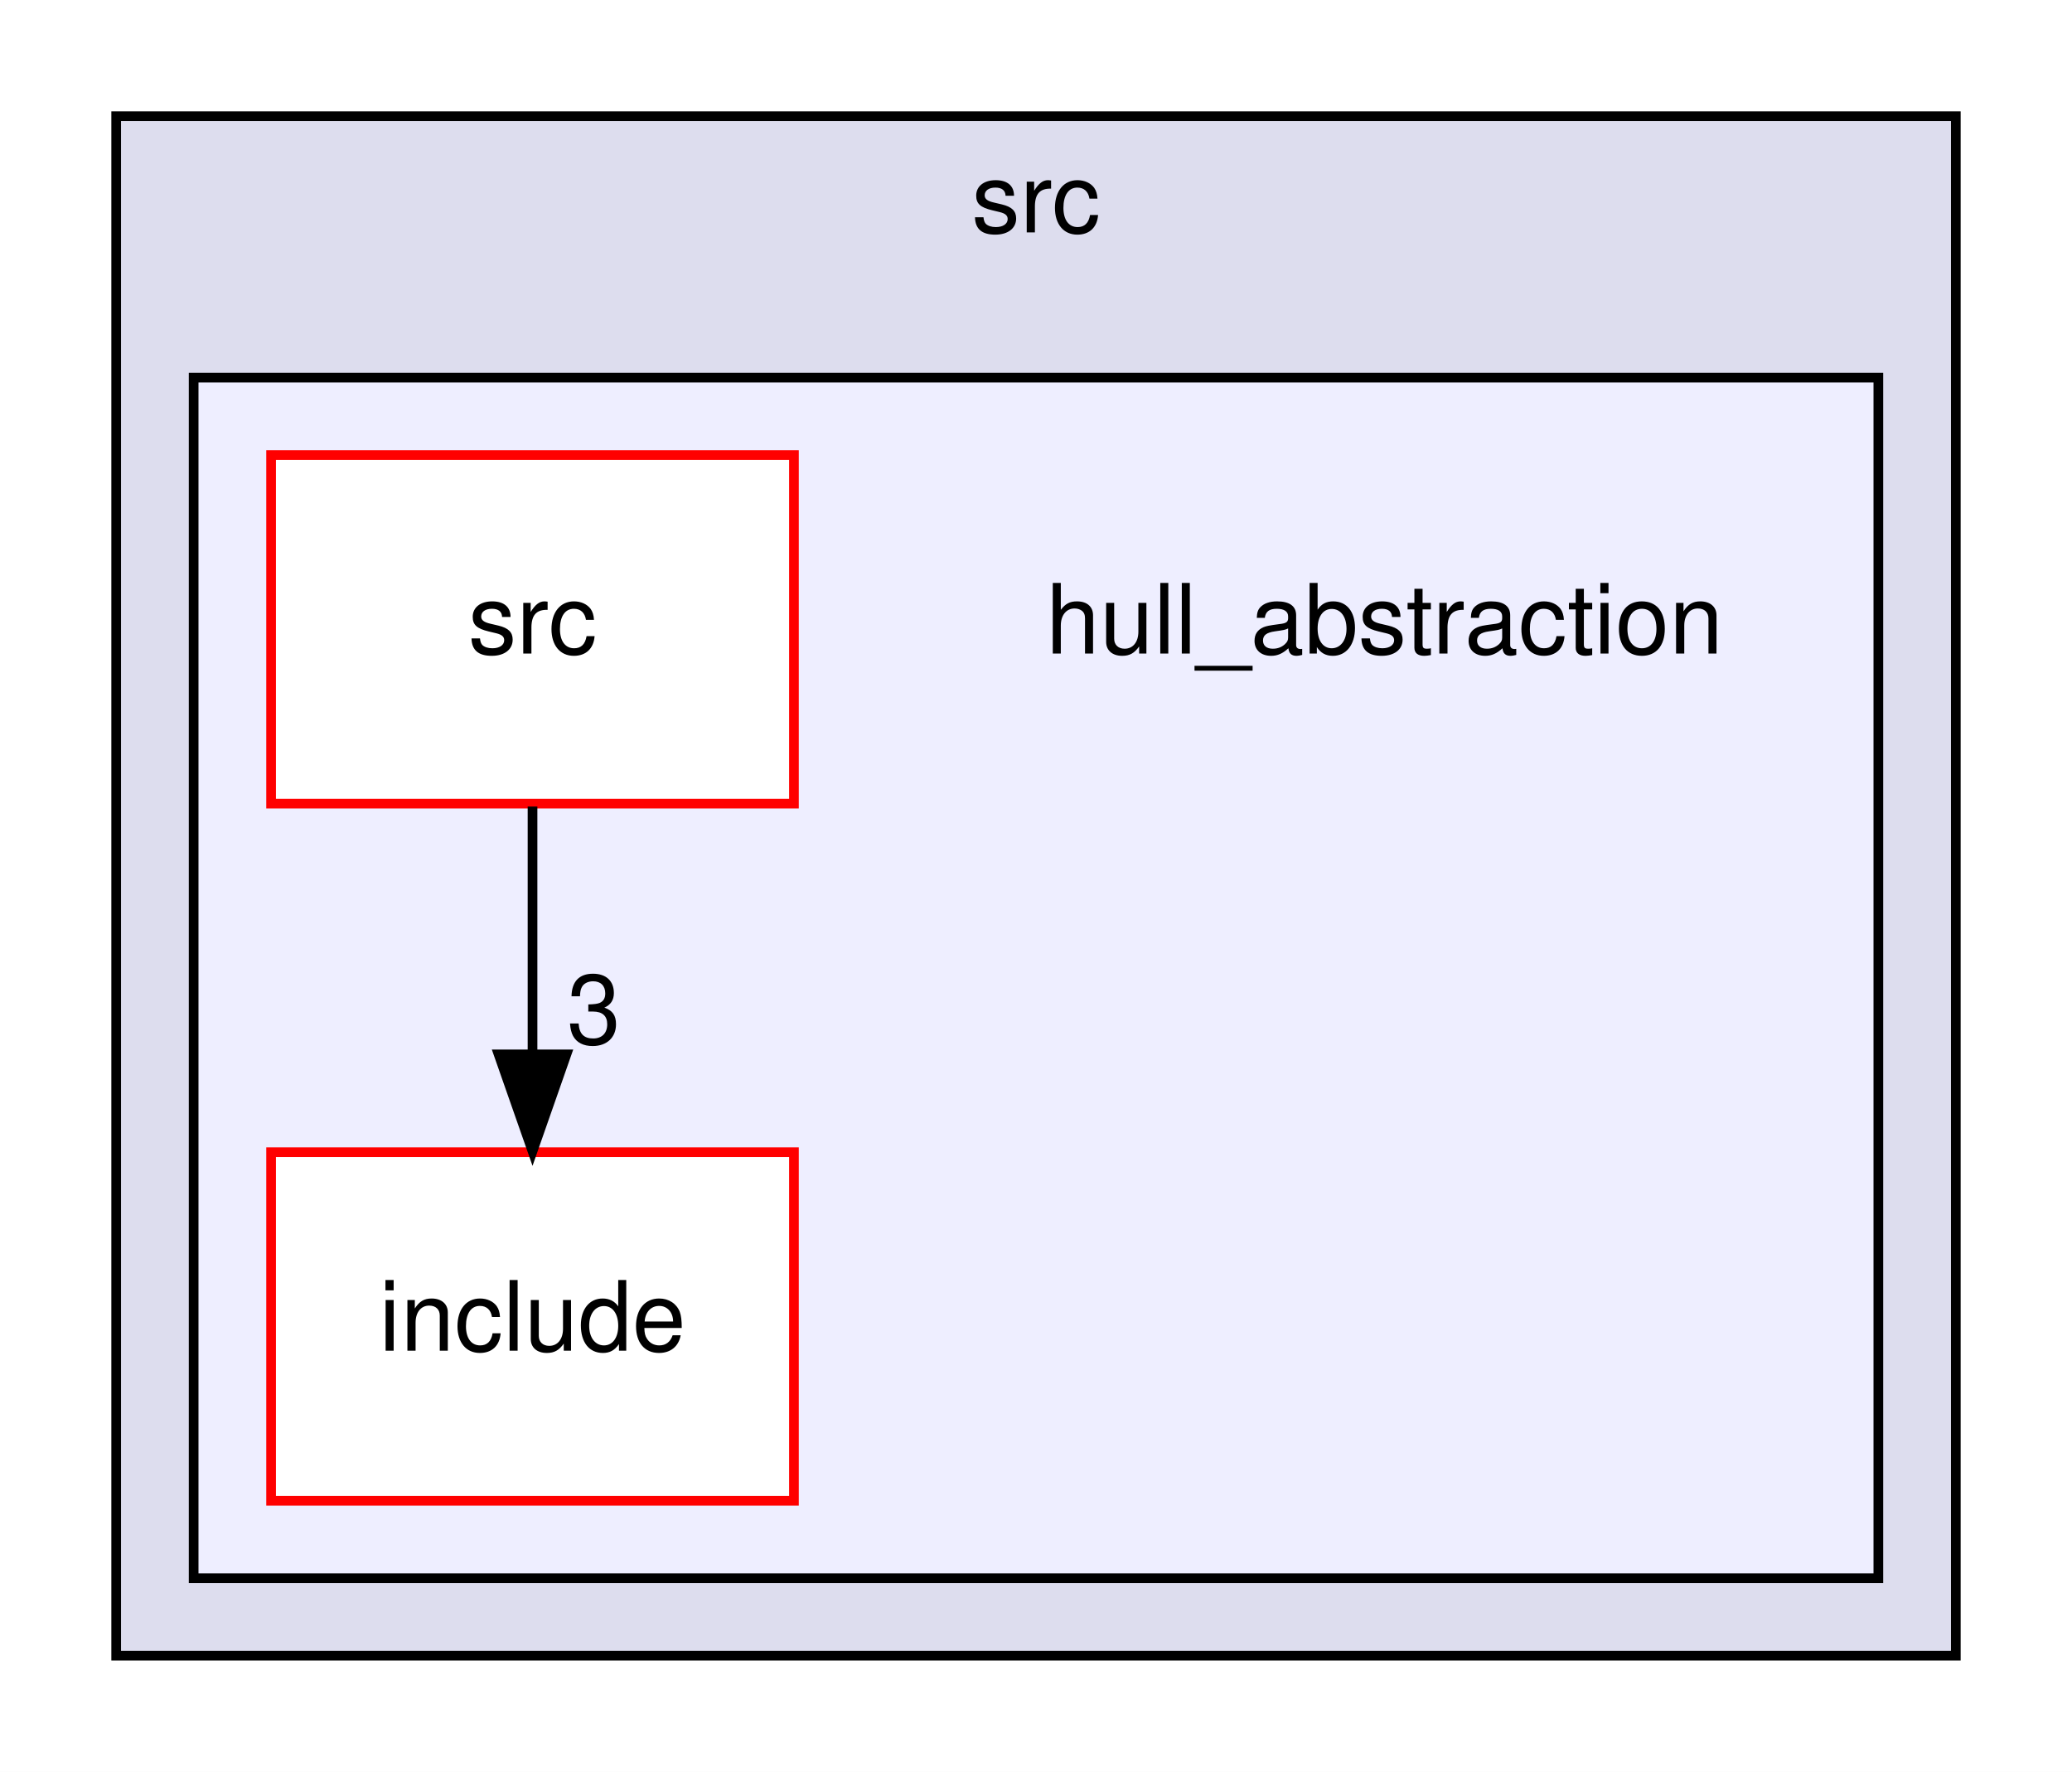
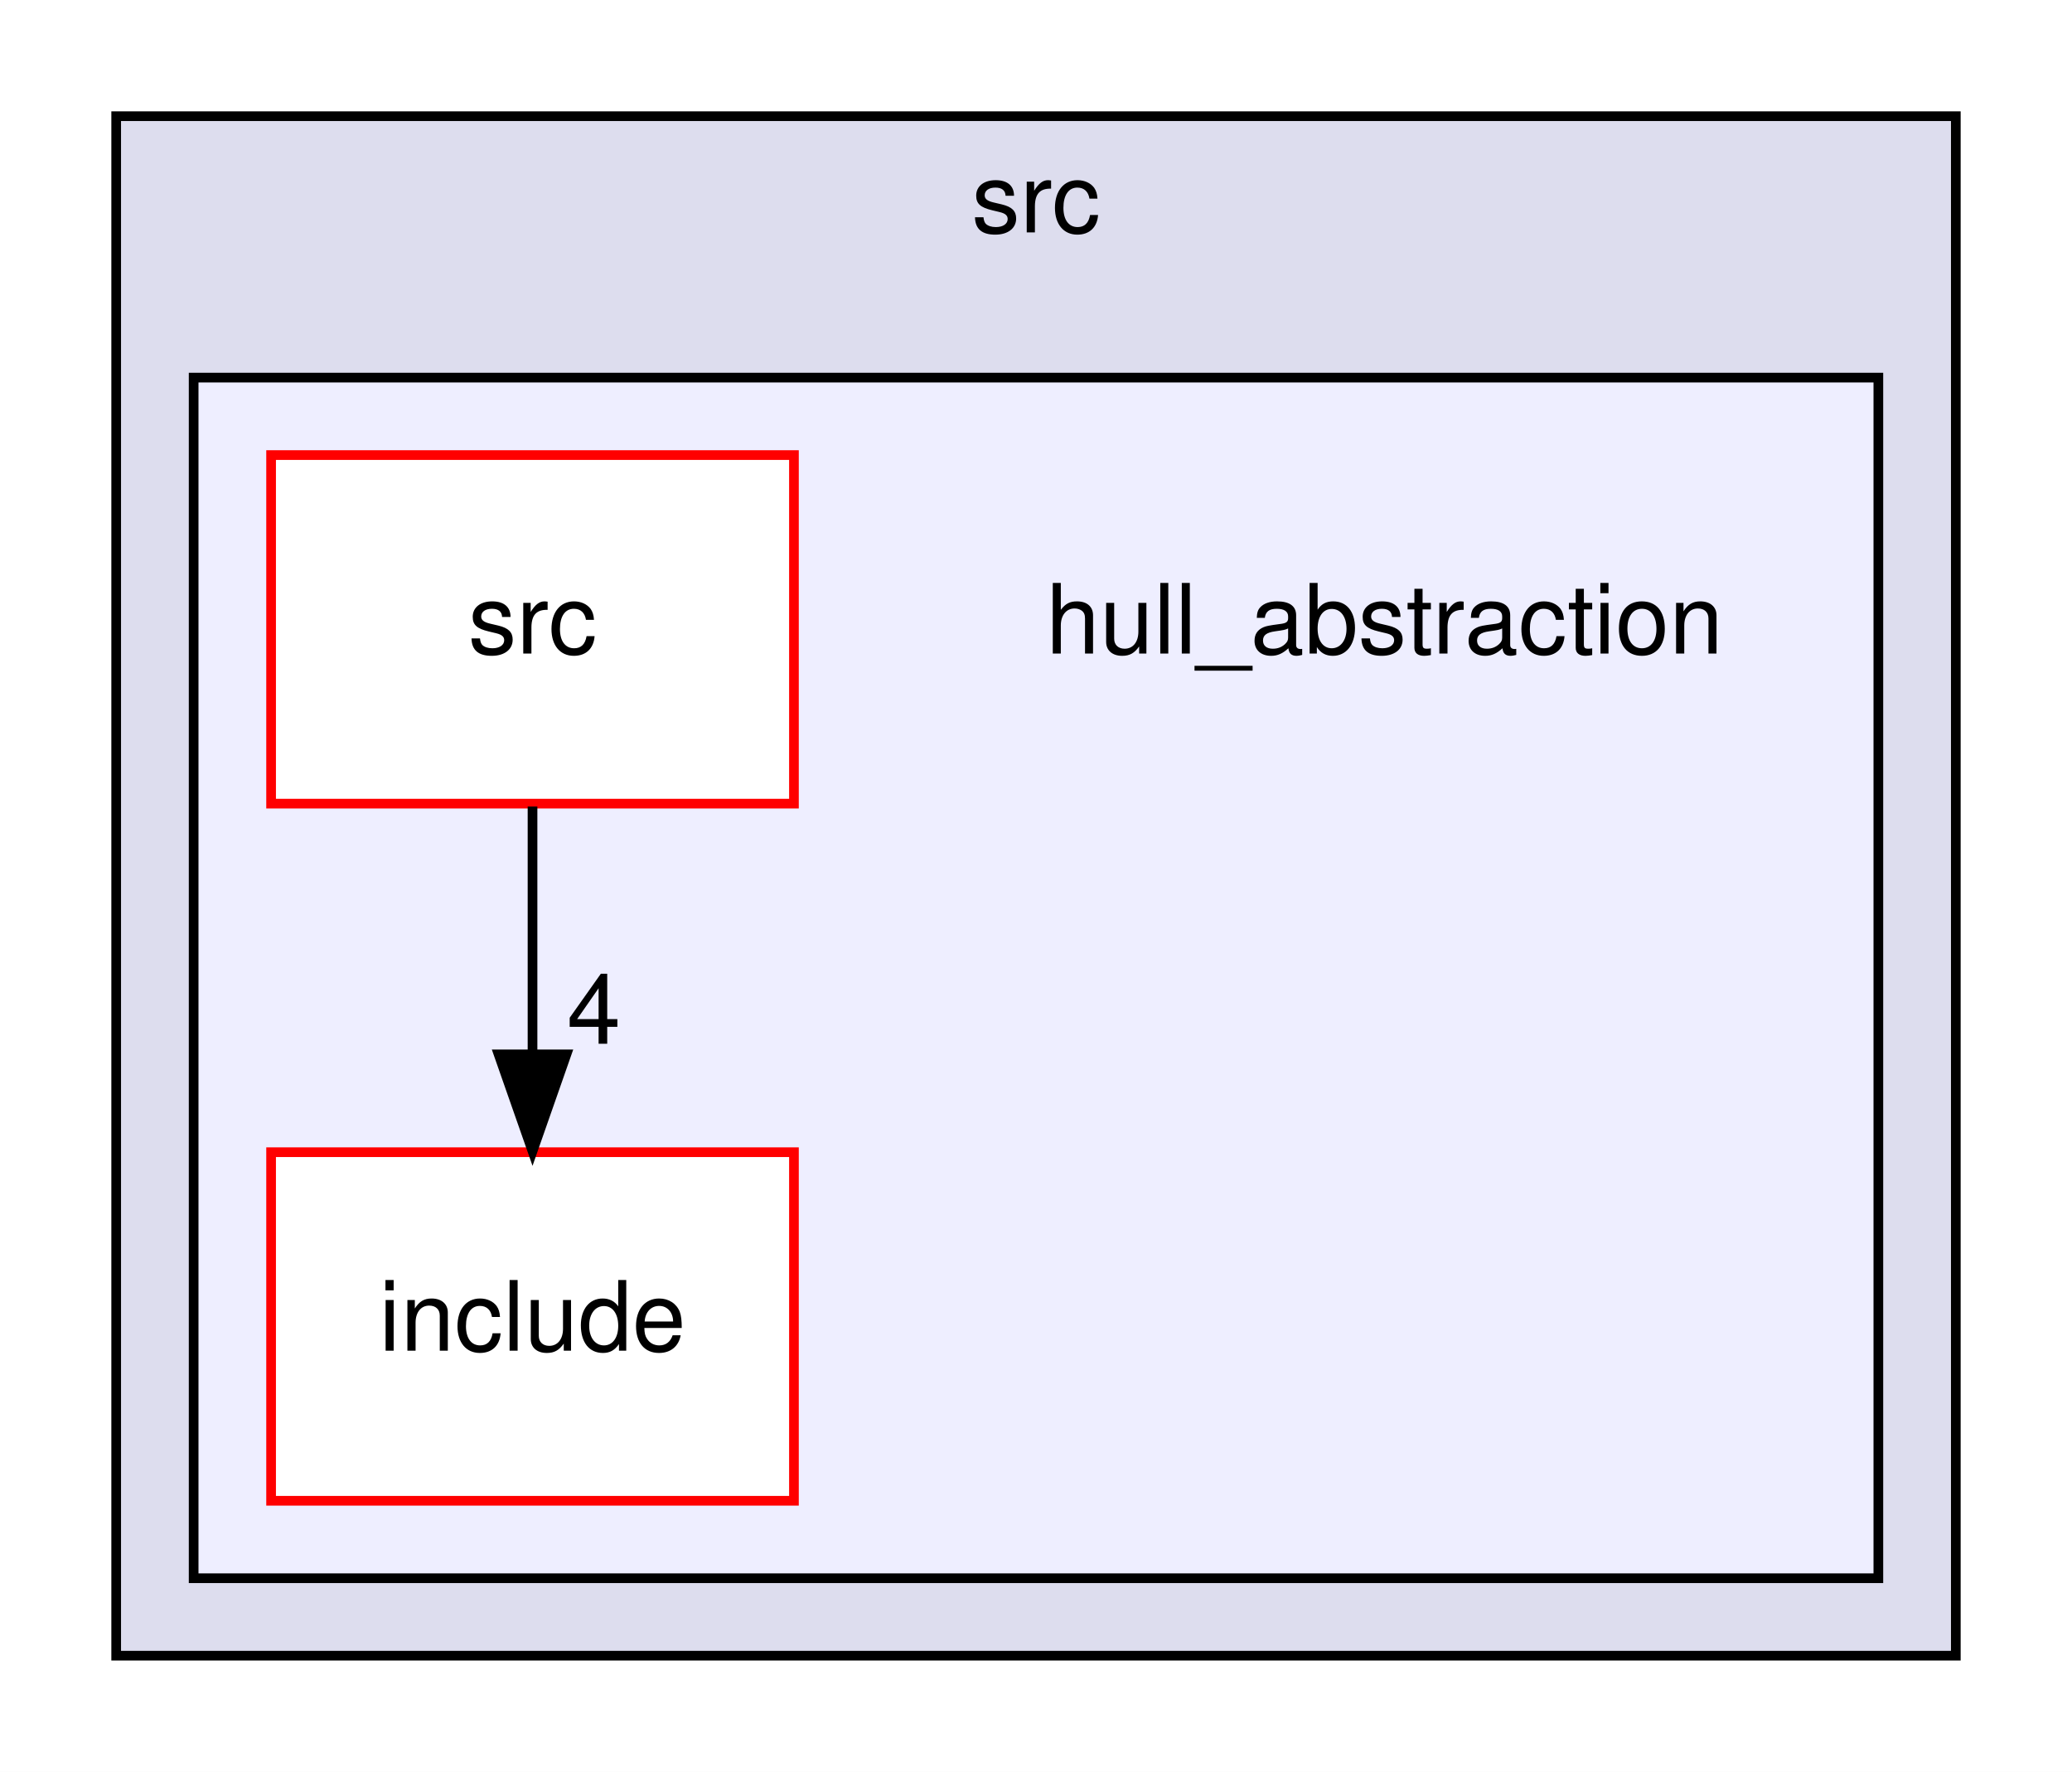
<svg xmlns="http://www.w3.org/2000/svg" xmlns:xlink="http://www.w3.org/1999/xlink" width="214pt" height="183pt" viewBox="0.00 0.00 214.00 183.00">
  <g id="graph0" class="graph" transform="scale(1 1) rotate(0) translate(4 179)">
    <polygon fill="white" stroke="none" points="-4,4 -4,-179 210,-179 210,4 -4,4" />
    <g id="clust1" class="cluster">
      <g id="a_clust1">
        <a xlink:href="dir_49b54ca7f98dc469780b4bca0e671444.html" target="_top" xlink:title="src">
          <polygon fill="#ddddee" stroke="black" points="8,-8 8,-167 198,-167 198,-8 8,-8" />
          <text text-anchor="middle" x="103" y="-155" font-family="Helvetica,sans-Serif" font-size="10.00">src</text>
        </a>
      </g>
    </g>
    <g id="clust2" class="cluster">
      <g id="a_clust2">
        <a xlink:href="dir_256a2b3af02290e0fc918e131c3b8cf4.html" target="_top">
          <polygon fill="#eeeeff" stroke="black" points="16,-16 16,-140 190,-140 190,-16 16,-16" />
        </a>
      </g>
    </g>
    <g id="node1" class="node">
      <text text-anchor="middle" x="139" y="-111.5" font-family="Helvetica,sans-Serif" font-size="10.00">hull_abstraction</text>
    </g>
    <g id="node2" class="node">
      <g id="a_node2">
        <a xlink:href="dir_2132a1baf316c08cc1080432d0b1741e.html" target="_top" xlink:title="include">
          <polygon fill="white" stroke="red" points="78,-60 24,-60 24,-24 78,-24 78,-60" />
          <text text-anchor="middle" x="51" y="-39.5" font-family="Helvetica,sans-Serif" font-size="10.00">include</text>
        </a>
      </g>
    </g>
    <g id="node3" class="node">
      <g id="a_node3">
        <a xlink:href="dir_ad7940958c09a400c925d032b2c617d4.html" target="_top" xlink:title="src">
          <polygon fill="white" stroke="red" points="78,-132 24,-132 24,-96 78,-96 78,-132" />
          <text text-anchor="middle" x="51" y="-111.5" font-family="Helvetica,sans-Serif" font-size="10.00">src</text>
        </a>
      </g>
    </g>
    <g id="edge1" class="edge">
      <path fill="none" stroke="black" d="M51,-95.697C51,-87.983 51,-78.713 51,-70.112" />
      <polygon fill="black" stroke="black" points="54.5,-70.104 51,-60.104 47.5,-70.104 54.5,-70.104" />
      <g id="a_edge1-headlabel">
-         <a xlink:href="dir_000020_000016.html" target="_top" xlink:title="3">
-           <text text-anchor="middle" x="57.339" y="-71.199" font-family="Helvetica,sans-Serif" font-size="10.00">3</text>
+         <a xlink:href="dir_000020_000016.html" target="_top" xlink:title="4">
+           <text text-anchor="middle" x="57.339" y="-71.199" font-family="Helvetica,sans-Serif" font-size="10.00">4</text>
        </a>
      </g>
    </g>
  </g>
</svg>
